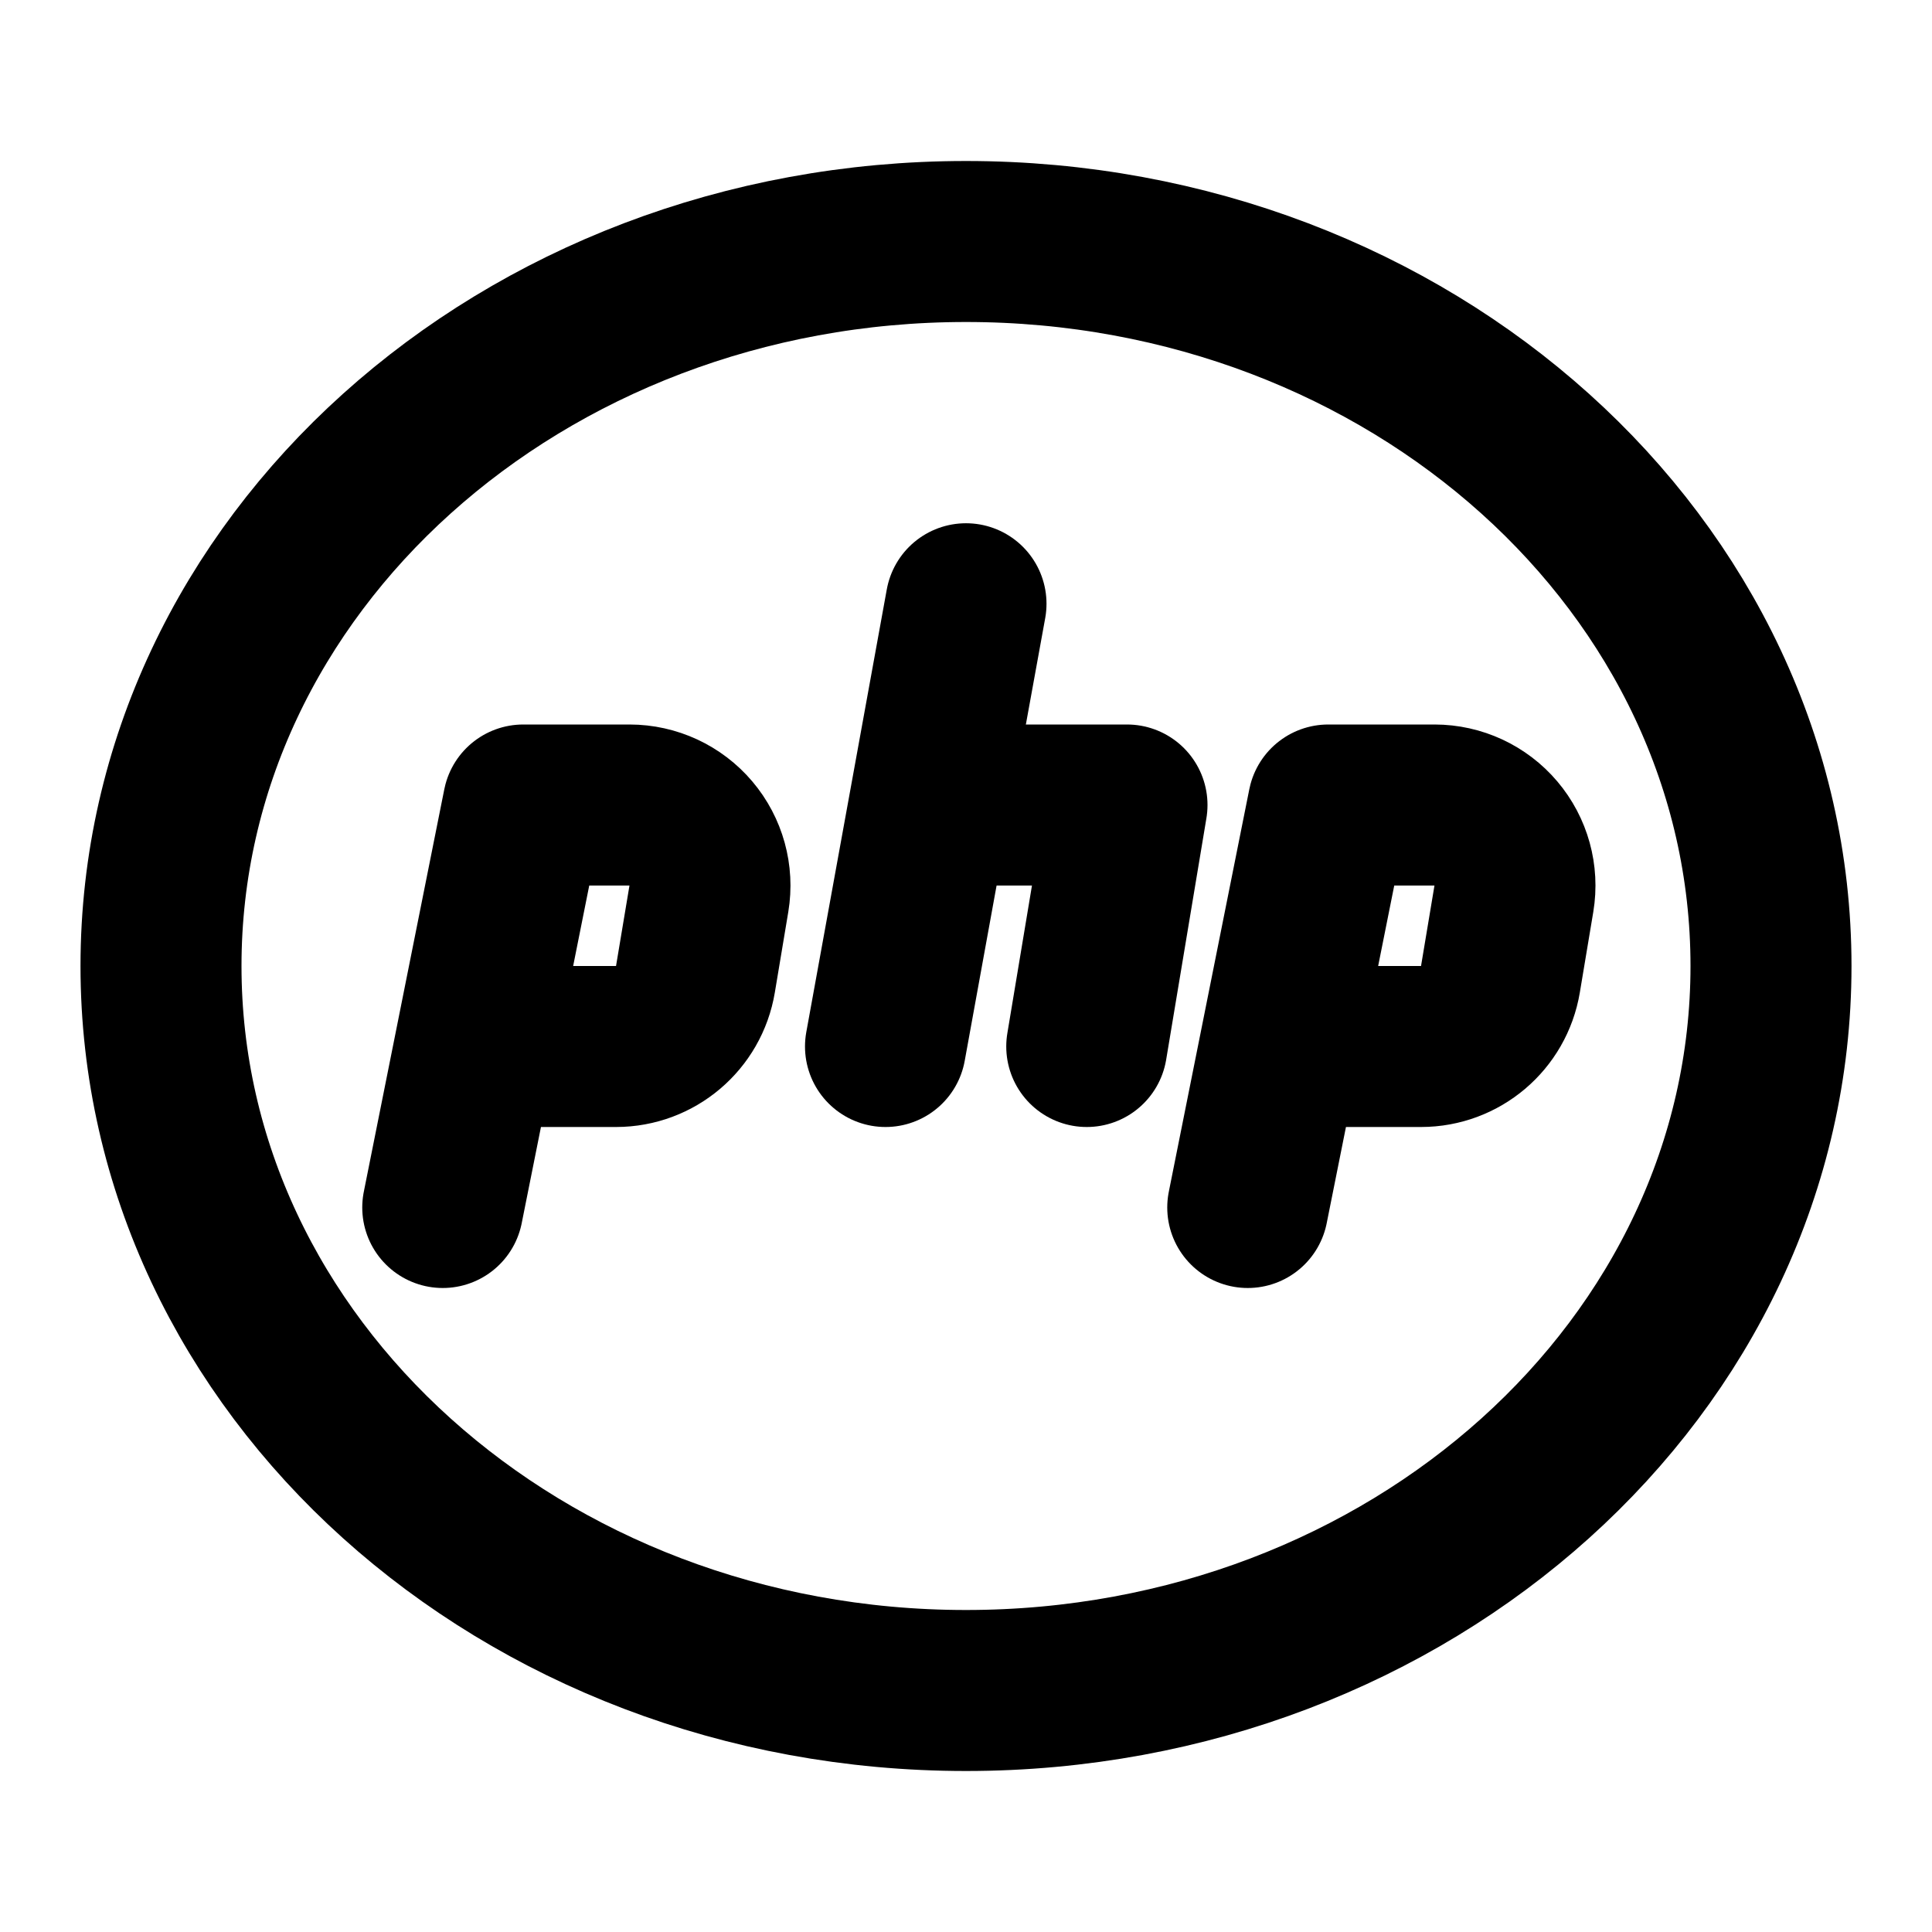
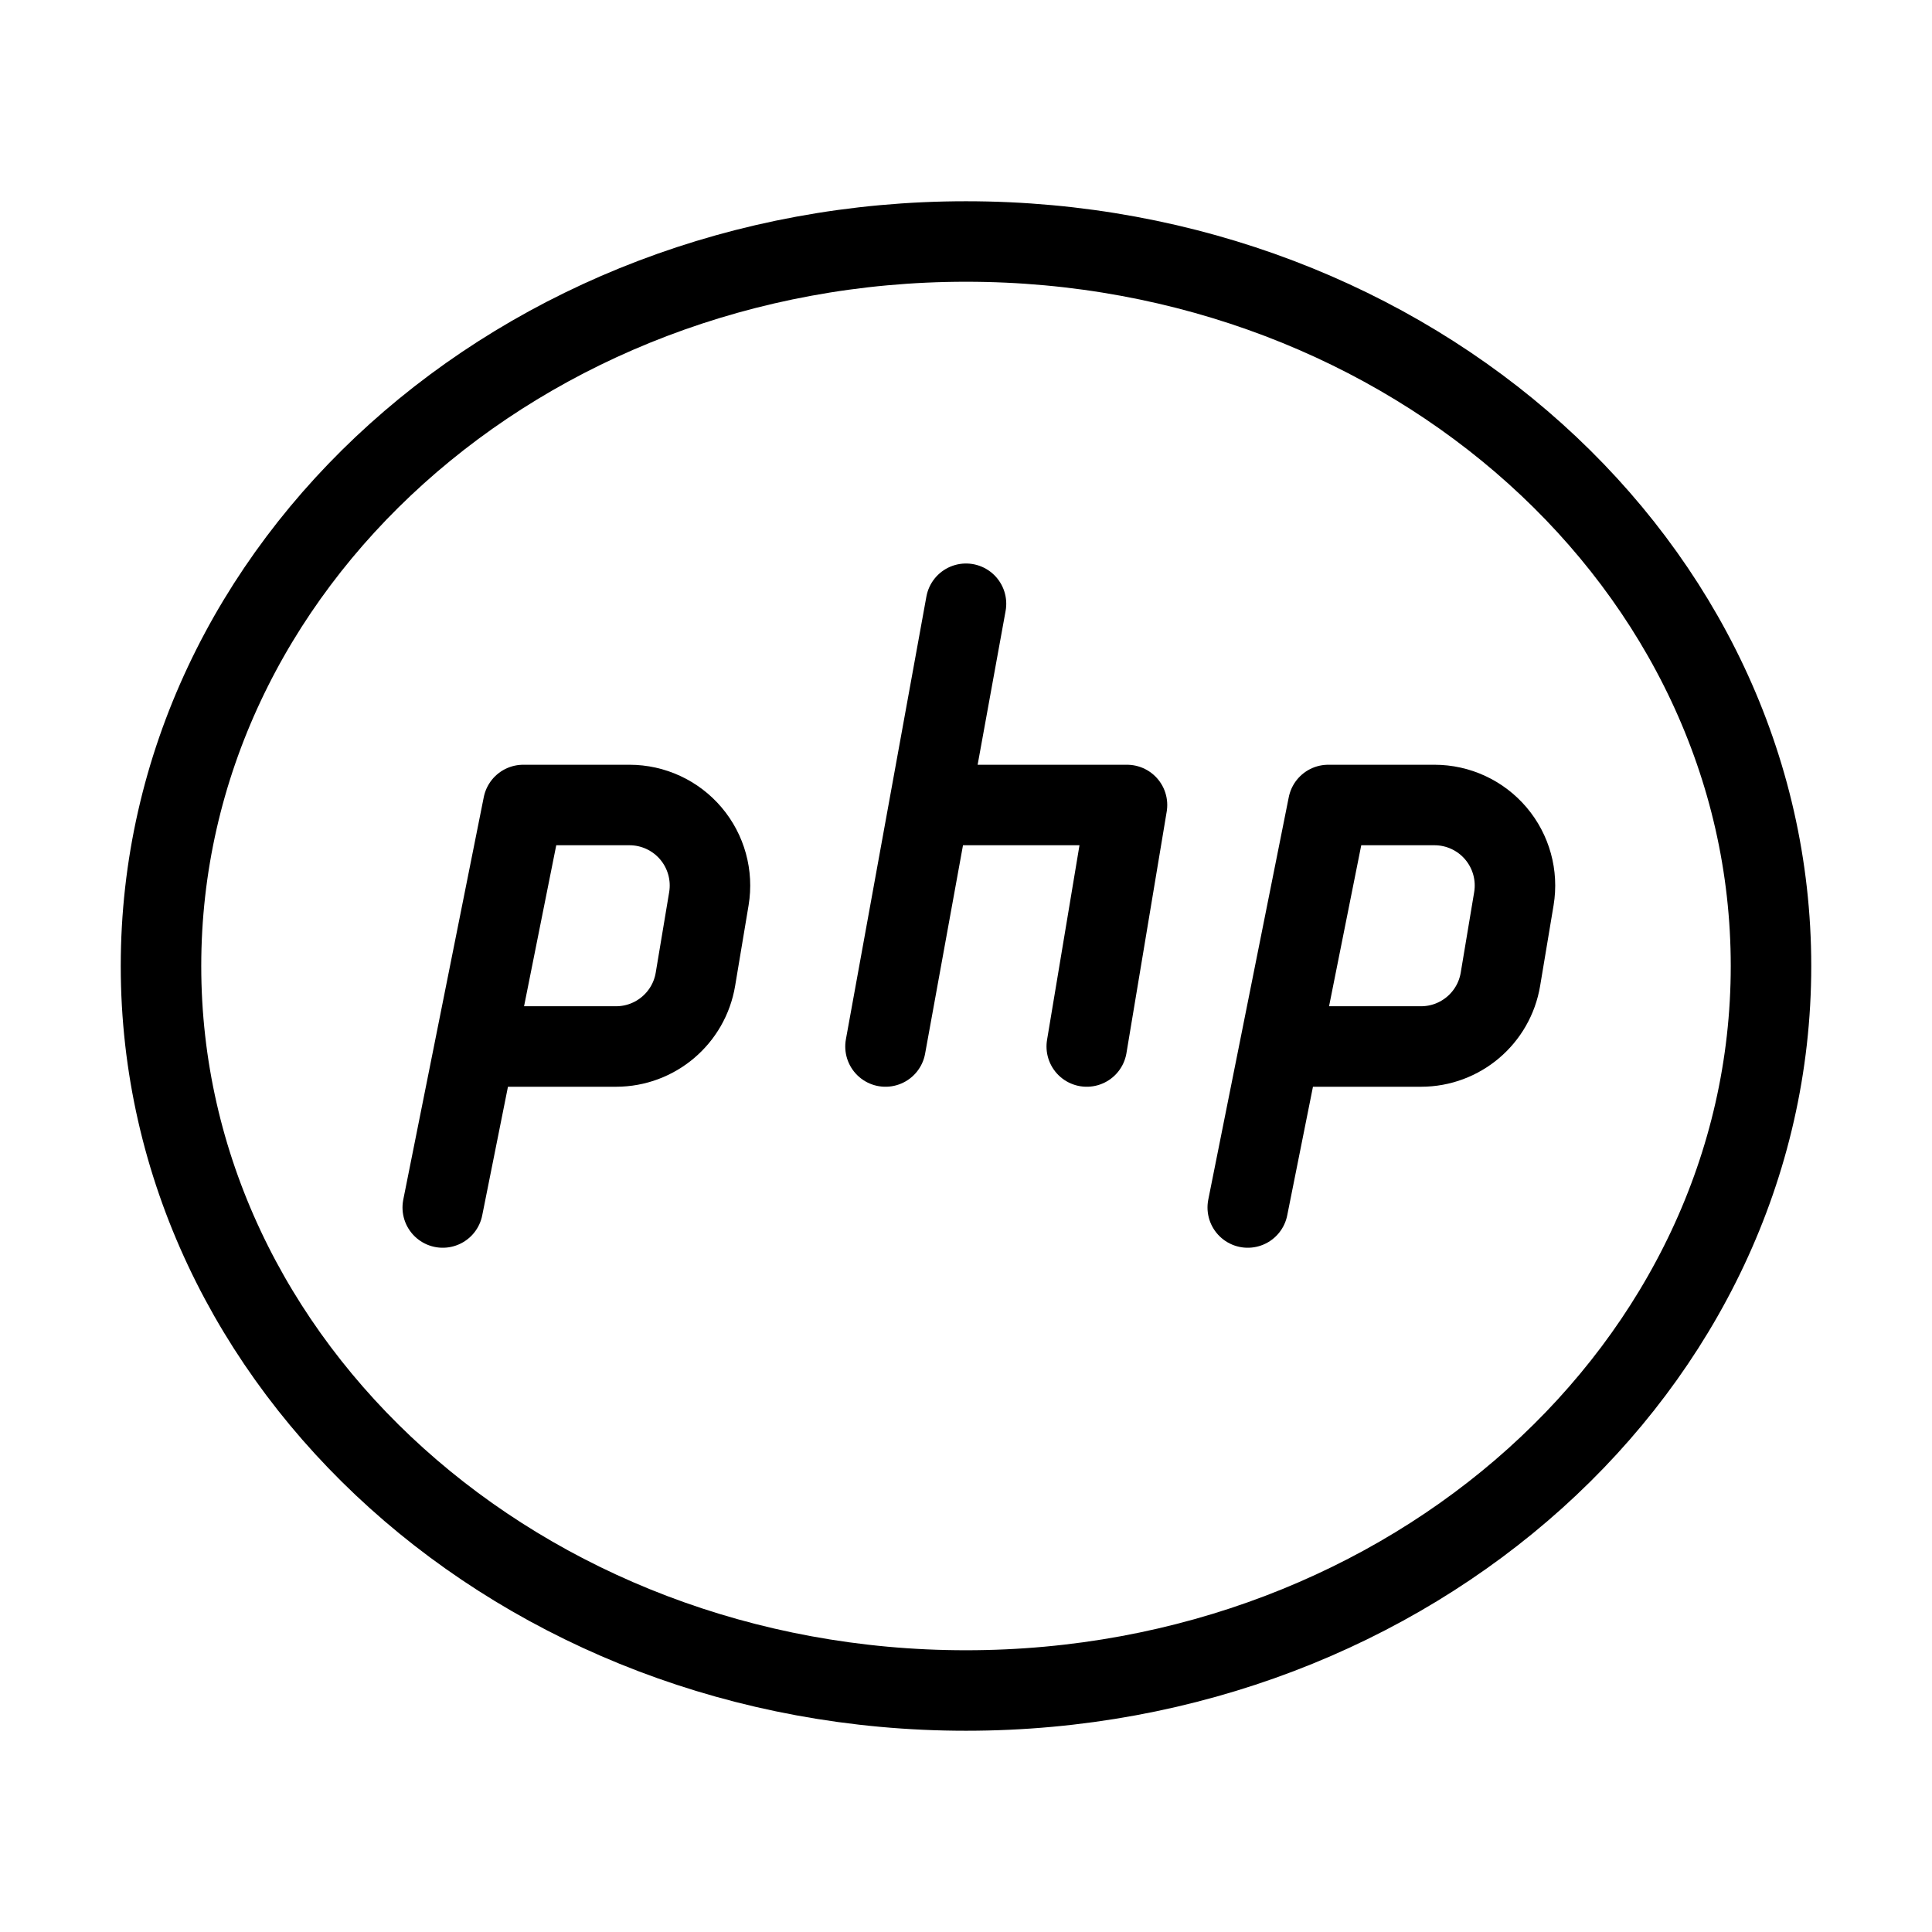
- <svg xmlns="http://www.w3.org/2000/svg" class="icon icon-tabler icon-tabler-brand-php" width="24" height="24" viewBox="0 0 24 24" stroke-width="2" stroke="currentColor" fill="none" stroke-linecap="round" stroke-linejoin="round">
+ <svg xmlns="http://www.w3.org/2000/svg" class="icon icon-tabler icon-tabler-brand-php" width="24" height="24" viewBox="0 0 24 24" stroke-width="1" stroke="currentColor" fill="none" stroke-linecap="round" stroke-linejoin="round">
  <path stroke="none" d="M0 0h24v24H0z" fill="none" />
  <ellipse cx="12" cy="12" rx="10" ry="9" />
  <path d="M5.5 15l.395 -1.974l.605 -3.026h1.32a1 1 0 0 1 .986 1.164l-.167 1a1 1 0 0 1 -.986 .836h-1.653" />
  <path d="M15.5 15l.395 -1.974l.605 -3.026h1.32a1 1 0 0 1 .986 1.164l-.167 1a1 1 0 0 1 -.986 .836h-1.653" />
  <path d="M12 7.5l-1 5.5" />
  <path d="M11.6 10h2.4l-.5 3" />
</svg>
